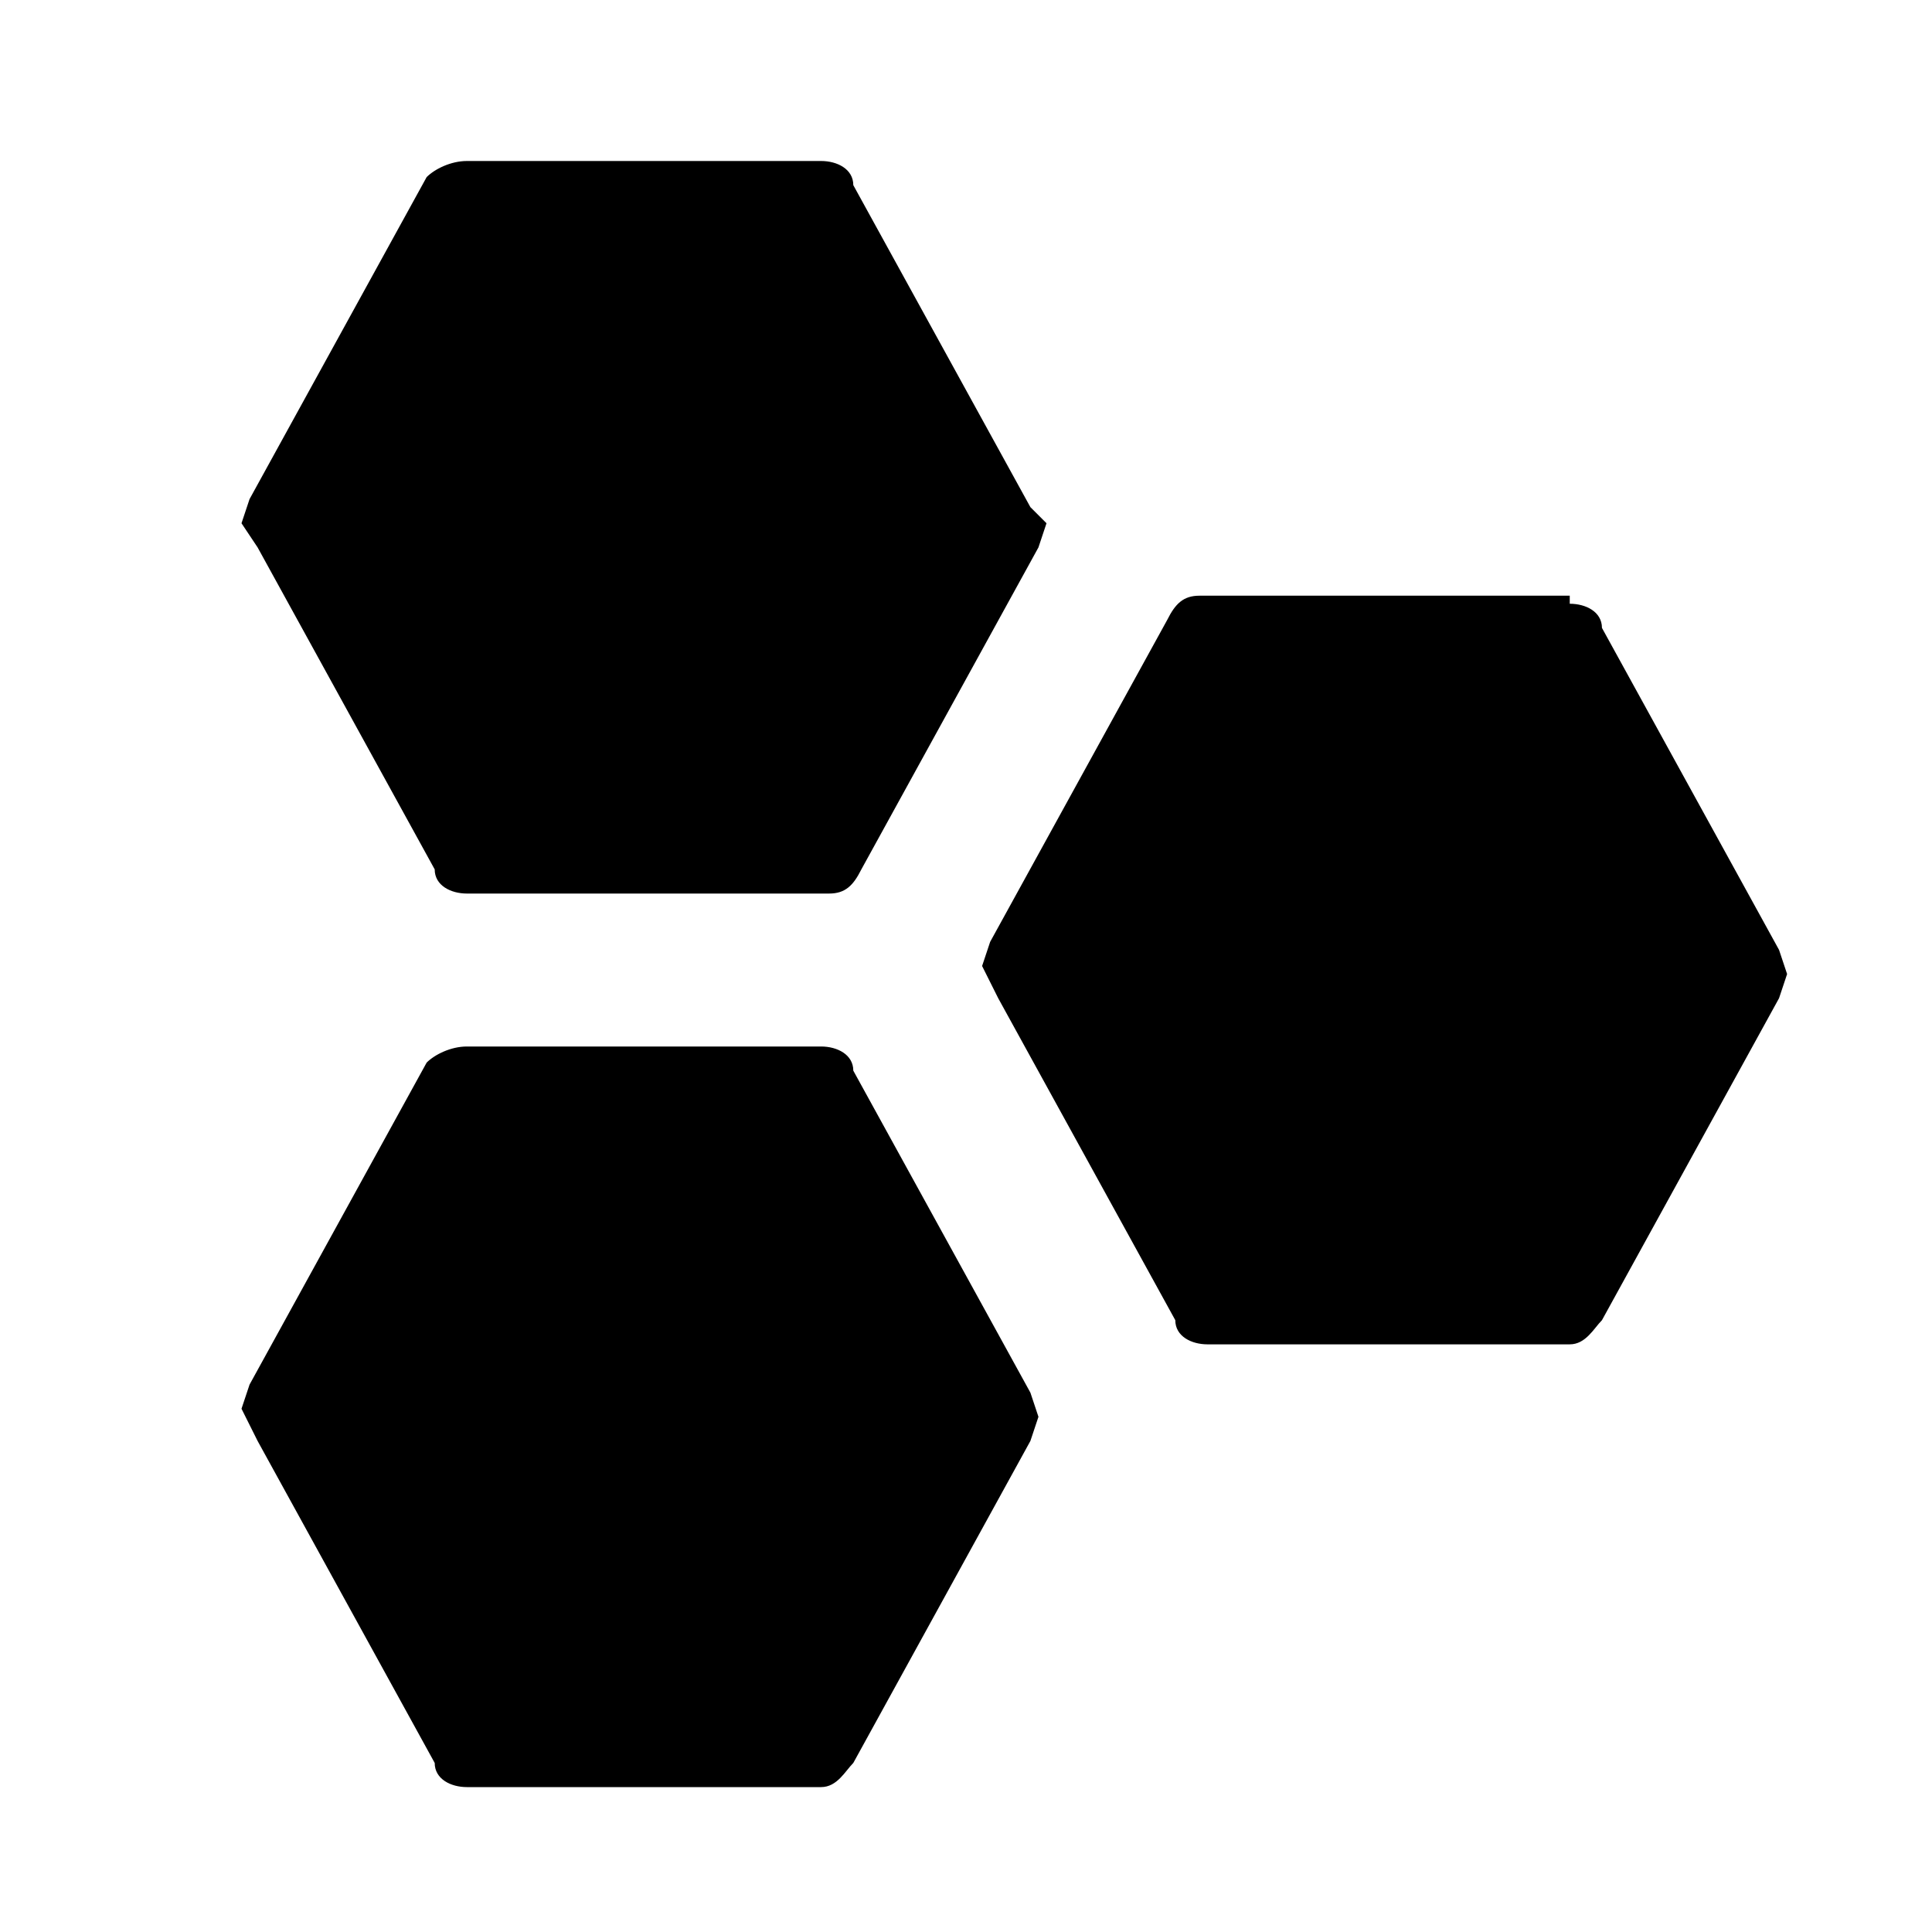
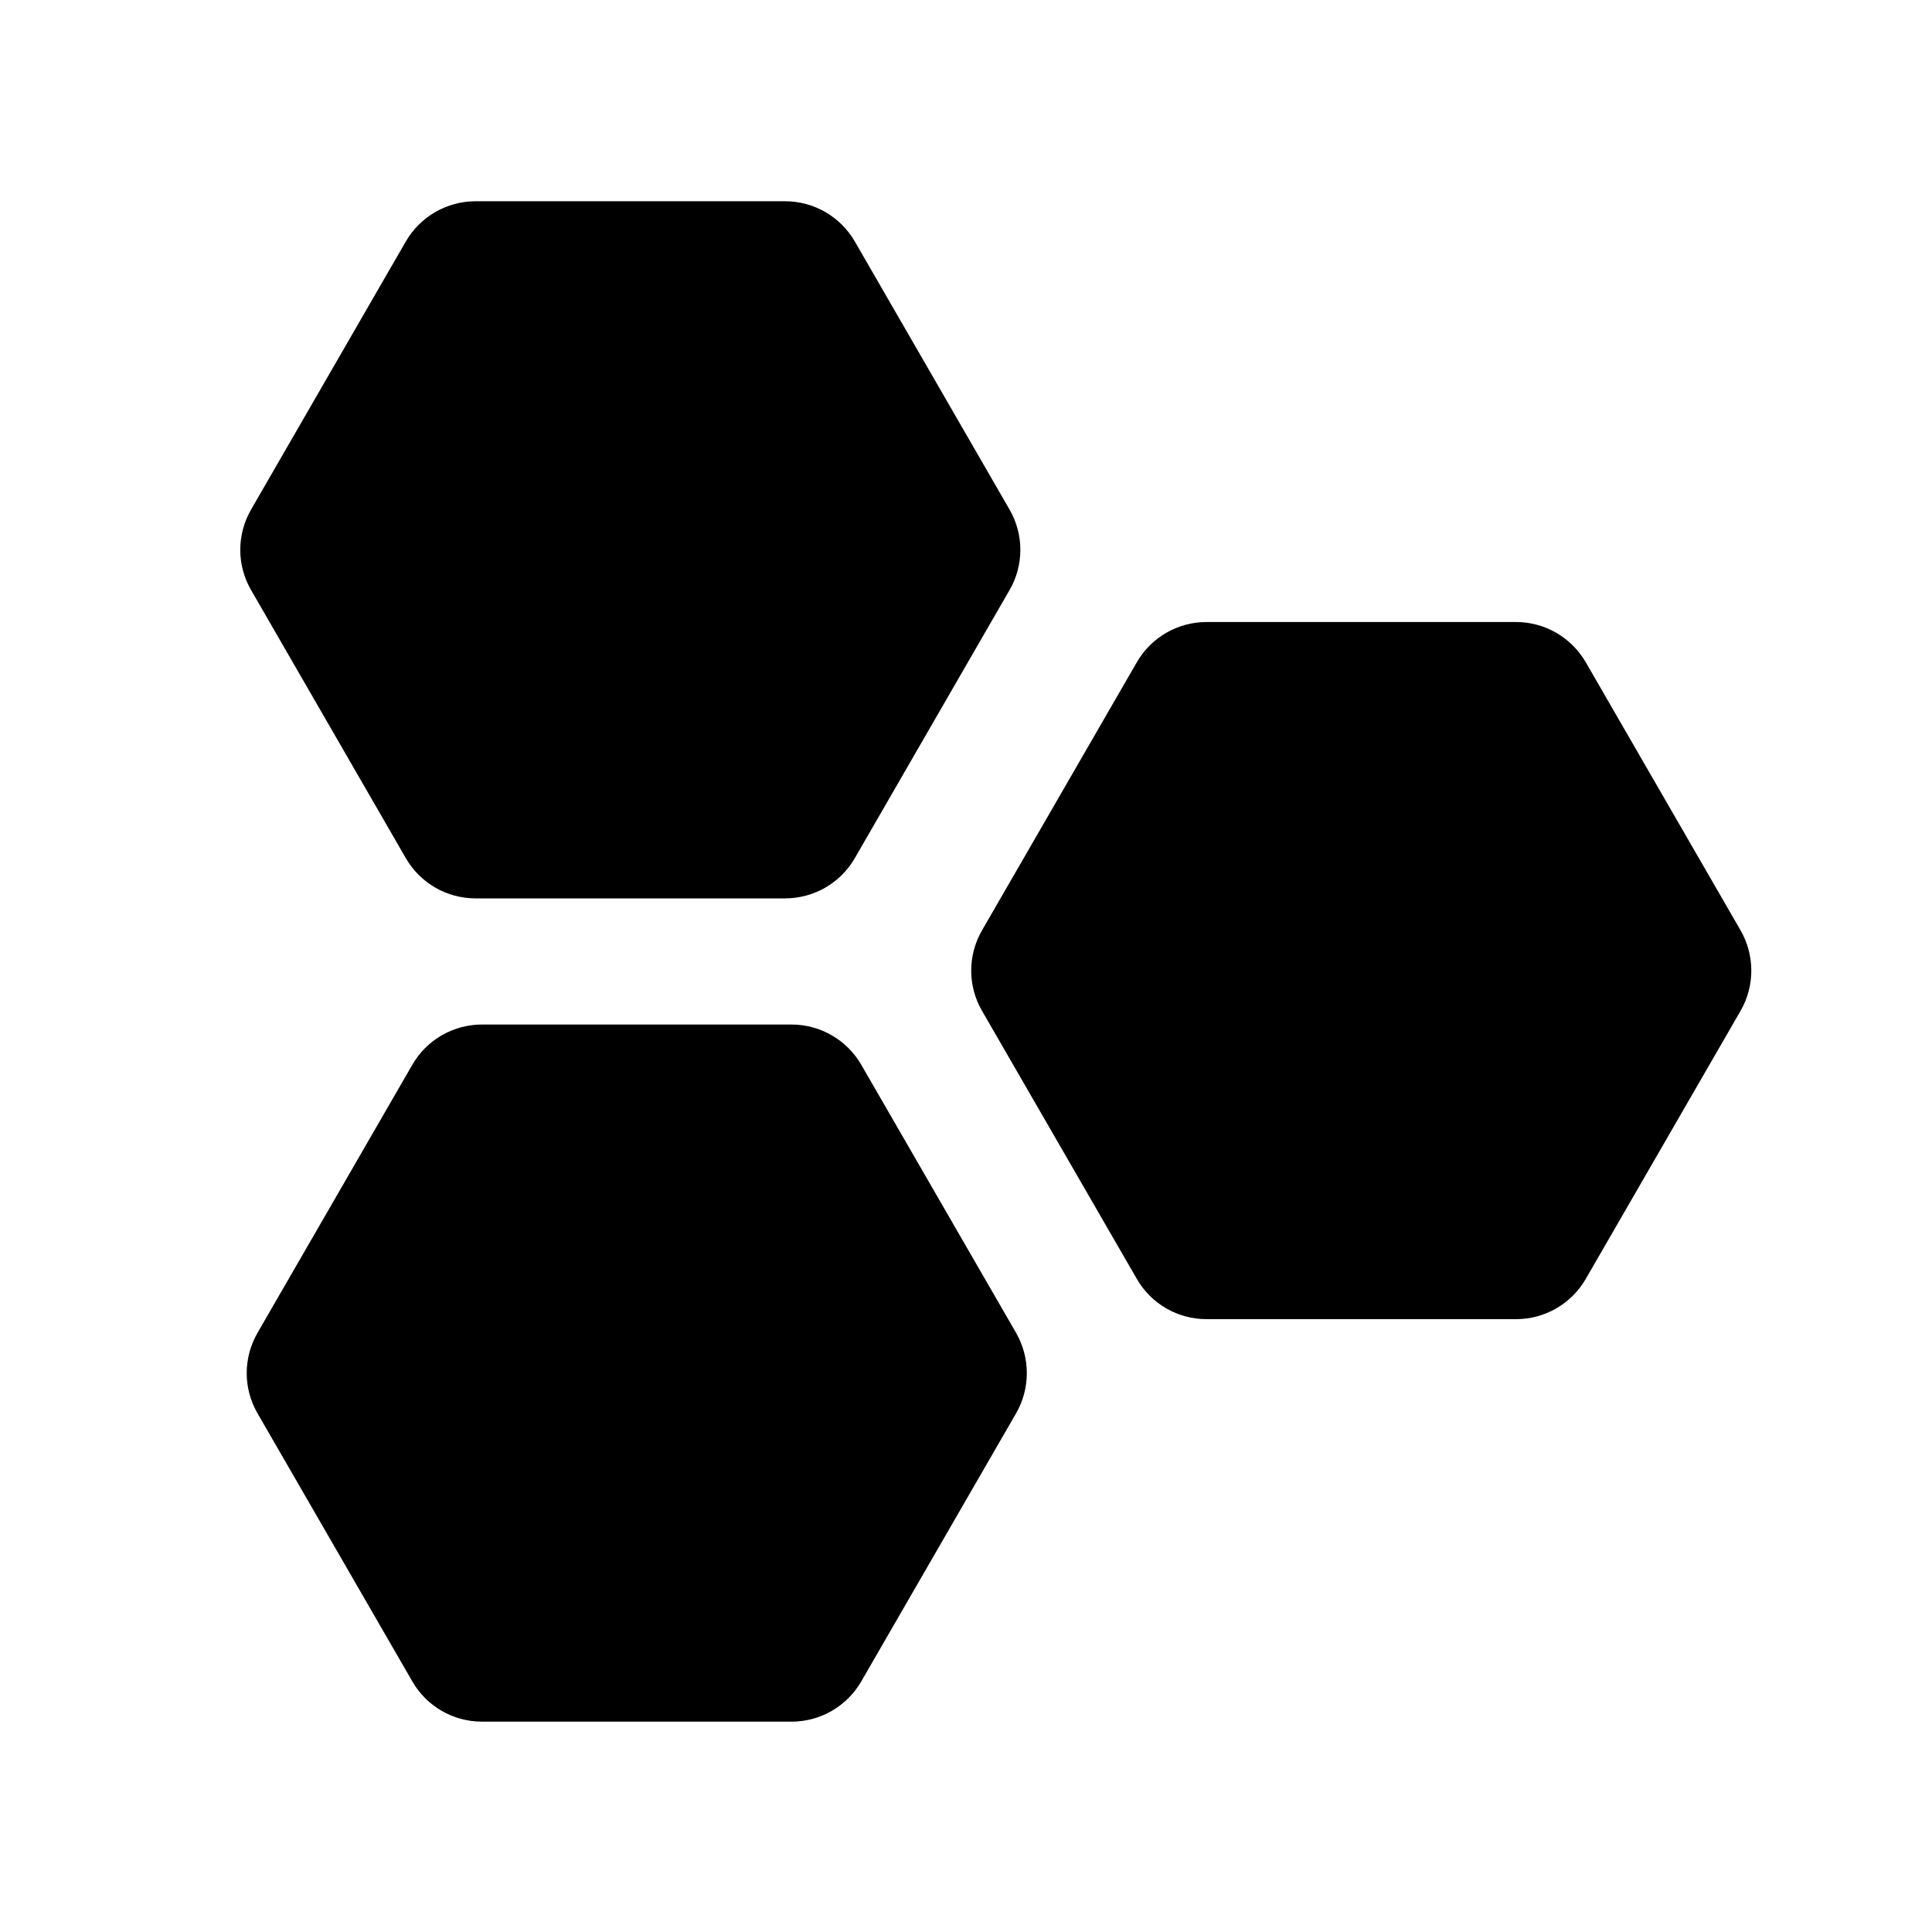
- <svg xmlns="http://www.w3.org/2000/svg" version="1.1" id="Layer_1" x="0px" y="0px" width="24px" height="24px" viewBox="0 0 24 24" enable-background="new 0 0 24 24" xml:space="preserve">
-   <path d="M10.2,2c0.2,0,0.4,0.1,0.4,0.3l2.2,4L13,6.5l-0.1,0.3l-2.2,4c-0.1,0.2-0.2,0.3-0.4,0.3H5.8c-0.2,0-0.4-0.1-0.4-0.3l-2.2-4  L3,6.5l0.1-0.3l2.2-4C5.4,2.1,5.6,2,5.8,2H10.2 M10.2,13c0.2,0,0.4,0.1,0.4,0.3l2.2,4l0.1,0.3l-0.1,0.3l-2.2,4  c-0.1,0.1-0.2,0.3-0.4,0.3H5.8c-0.2,0-0.4-0.1-0.4-0.3l-2.2-4L3,17.5l0.1-0.3l2.2-4C5.4,13.1,5.6,13,5.8,13H10.2 M19.5,7.5  c0.2,0,0.4,0.1,0.4,0.3l2.2,4l0.1,0.3l-0.1,0.3l-2.2,4c-0.1,0.1-0.2,0.3-0.4,0.3H15c-0.2,0-0.4-0.1-0.4-0.3l-2.2-4L12.2,12l0.1-0.3  l2.2-4c0.1-0.2,0.2-0.3,0.4-0.3H19.5z" />
-   <rect fill="none" width="24" height="24" />
+ <svg xmlns="http://www.w3.org/2000/svg" width="24" height="24" viewBox="0 0 24 24">
+   <path d="M5.041 3C5.22 2.691 5.55 2.5 5.907 2.5L9.753 2.5C10.11 2.5 10.44 2.691 10.619 3L12.541 6.33C12.72 6.64 12.72 7.021 12.541 7.33L10.619 10.66C10.44 10.97 10.11 11.16 9.753 11.16H5.907C5.55 11.16 5.22 10.97 5.041 10.66L3.119 7.33C2.94 7.021 2.94 6.64 3.119 6.33L5.041 3Z" />
+   <path d="M5.122 13.227C5.3 12.918 5.63 12.727 5.988 12.727H9.833C10.19 12.727 10.52 12.918 10.699 13.227L12.622 16.557C12.8 16.867 12.8 17.248 12.622 17.557L10.699 20.887C10.52 21.197 10.19 21.387 9.833 21.387H5.988C5.63 21.387 5.3 21.197 5.122 20.887L3.199 17.557C3.02 17.248 3.02 16.867 3.199 16.557L5.122 13.227Z" />
+   <path d="M14.122 8.227C14.3 7.918 14.63 7.727 14.988 7.727L18.833 7.727C19.19 7.727 19.52 7.918 19.699 8.227L21.622 11.557C21.8 11.867 21.8 12.248 21.622 12.557L19.699 15.887C19.52 16.197 19.19 16.387 18.833 16.387H14.988C14.63 16.387 14.3 16.197 14.122 15.887L12.199 12.557C12.02 12.248 12.02 11.867 12.199 11.557L14.122 8.227Z" />
</svg>
